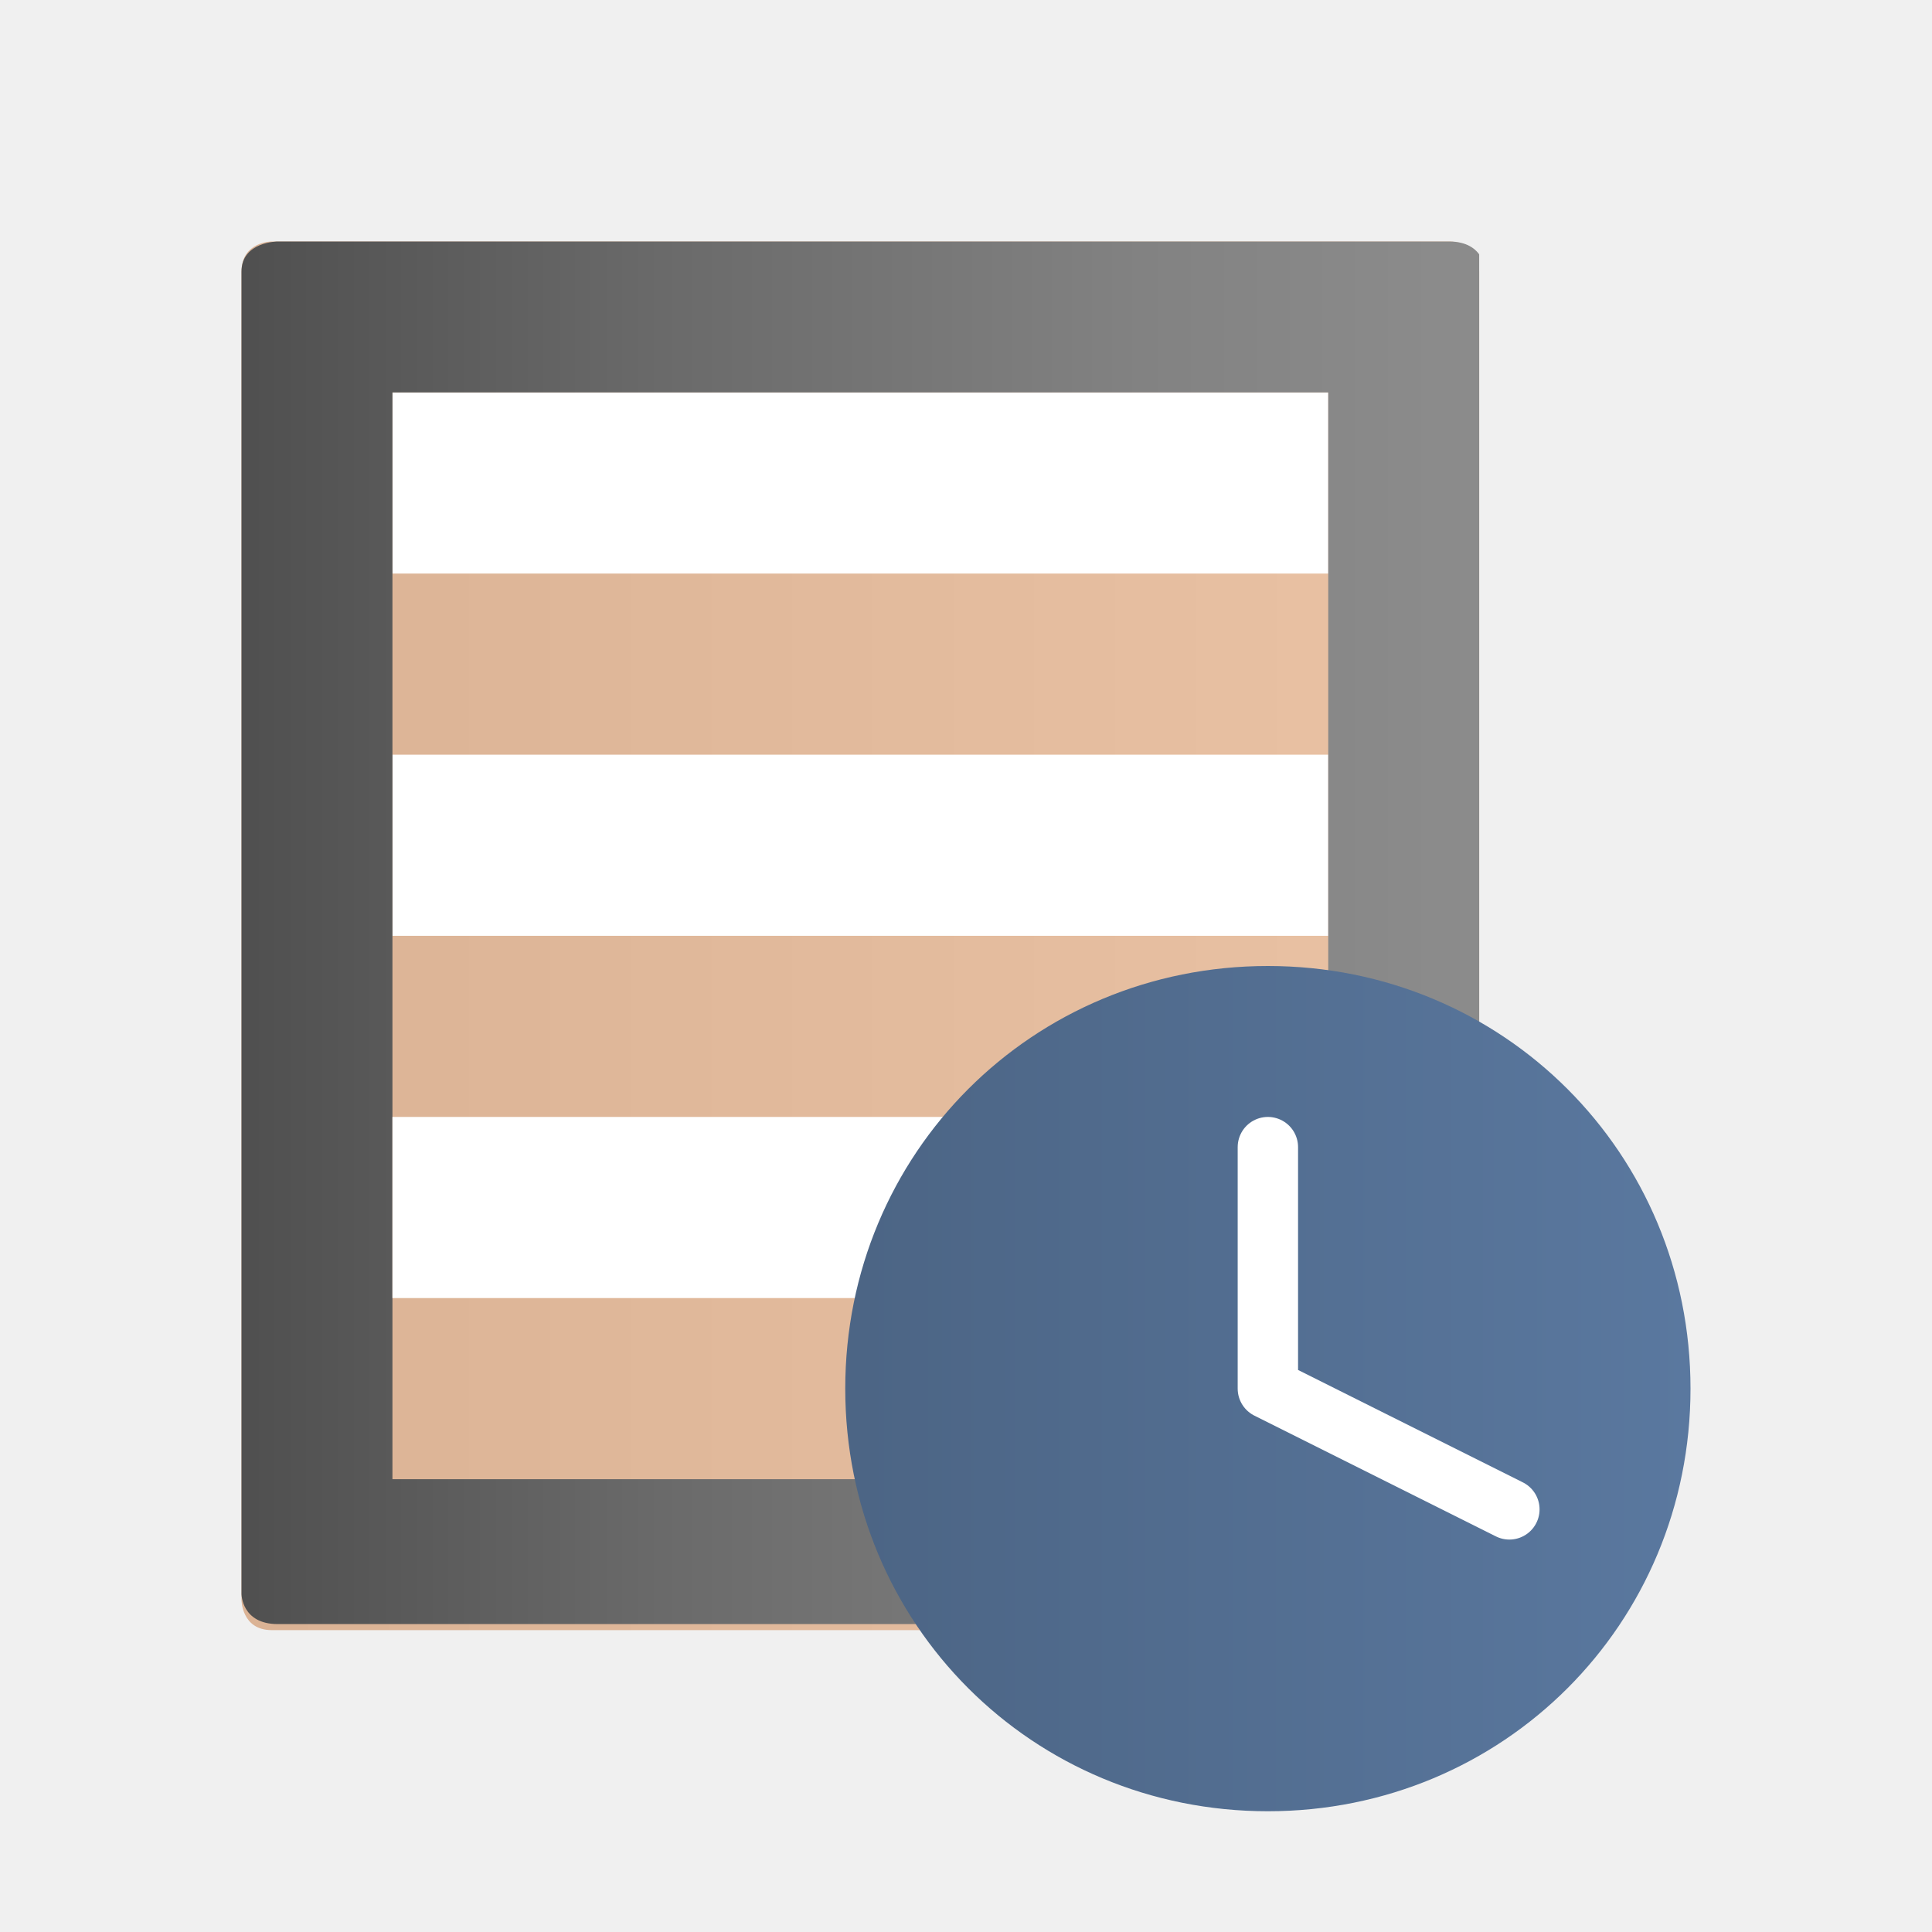
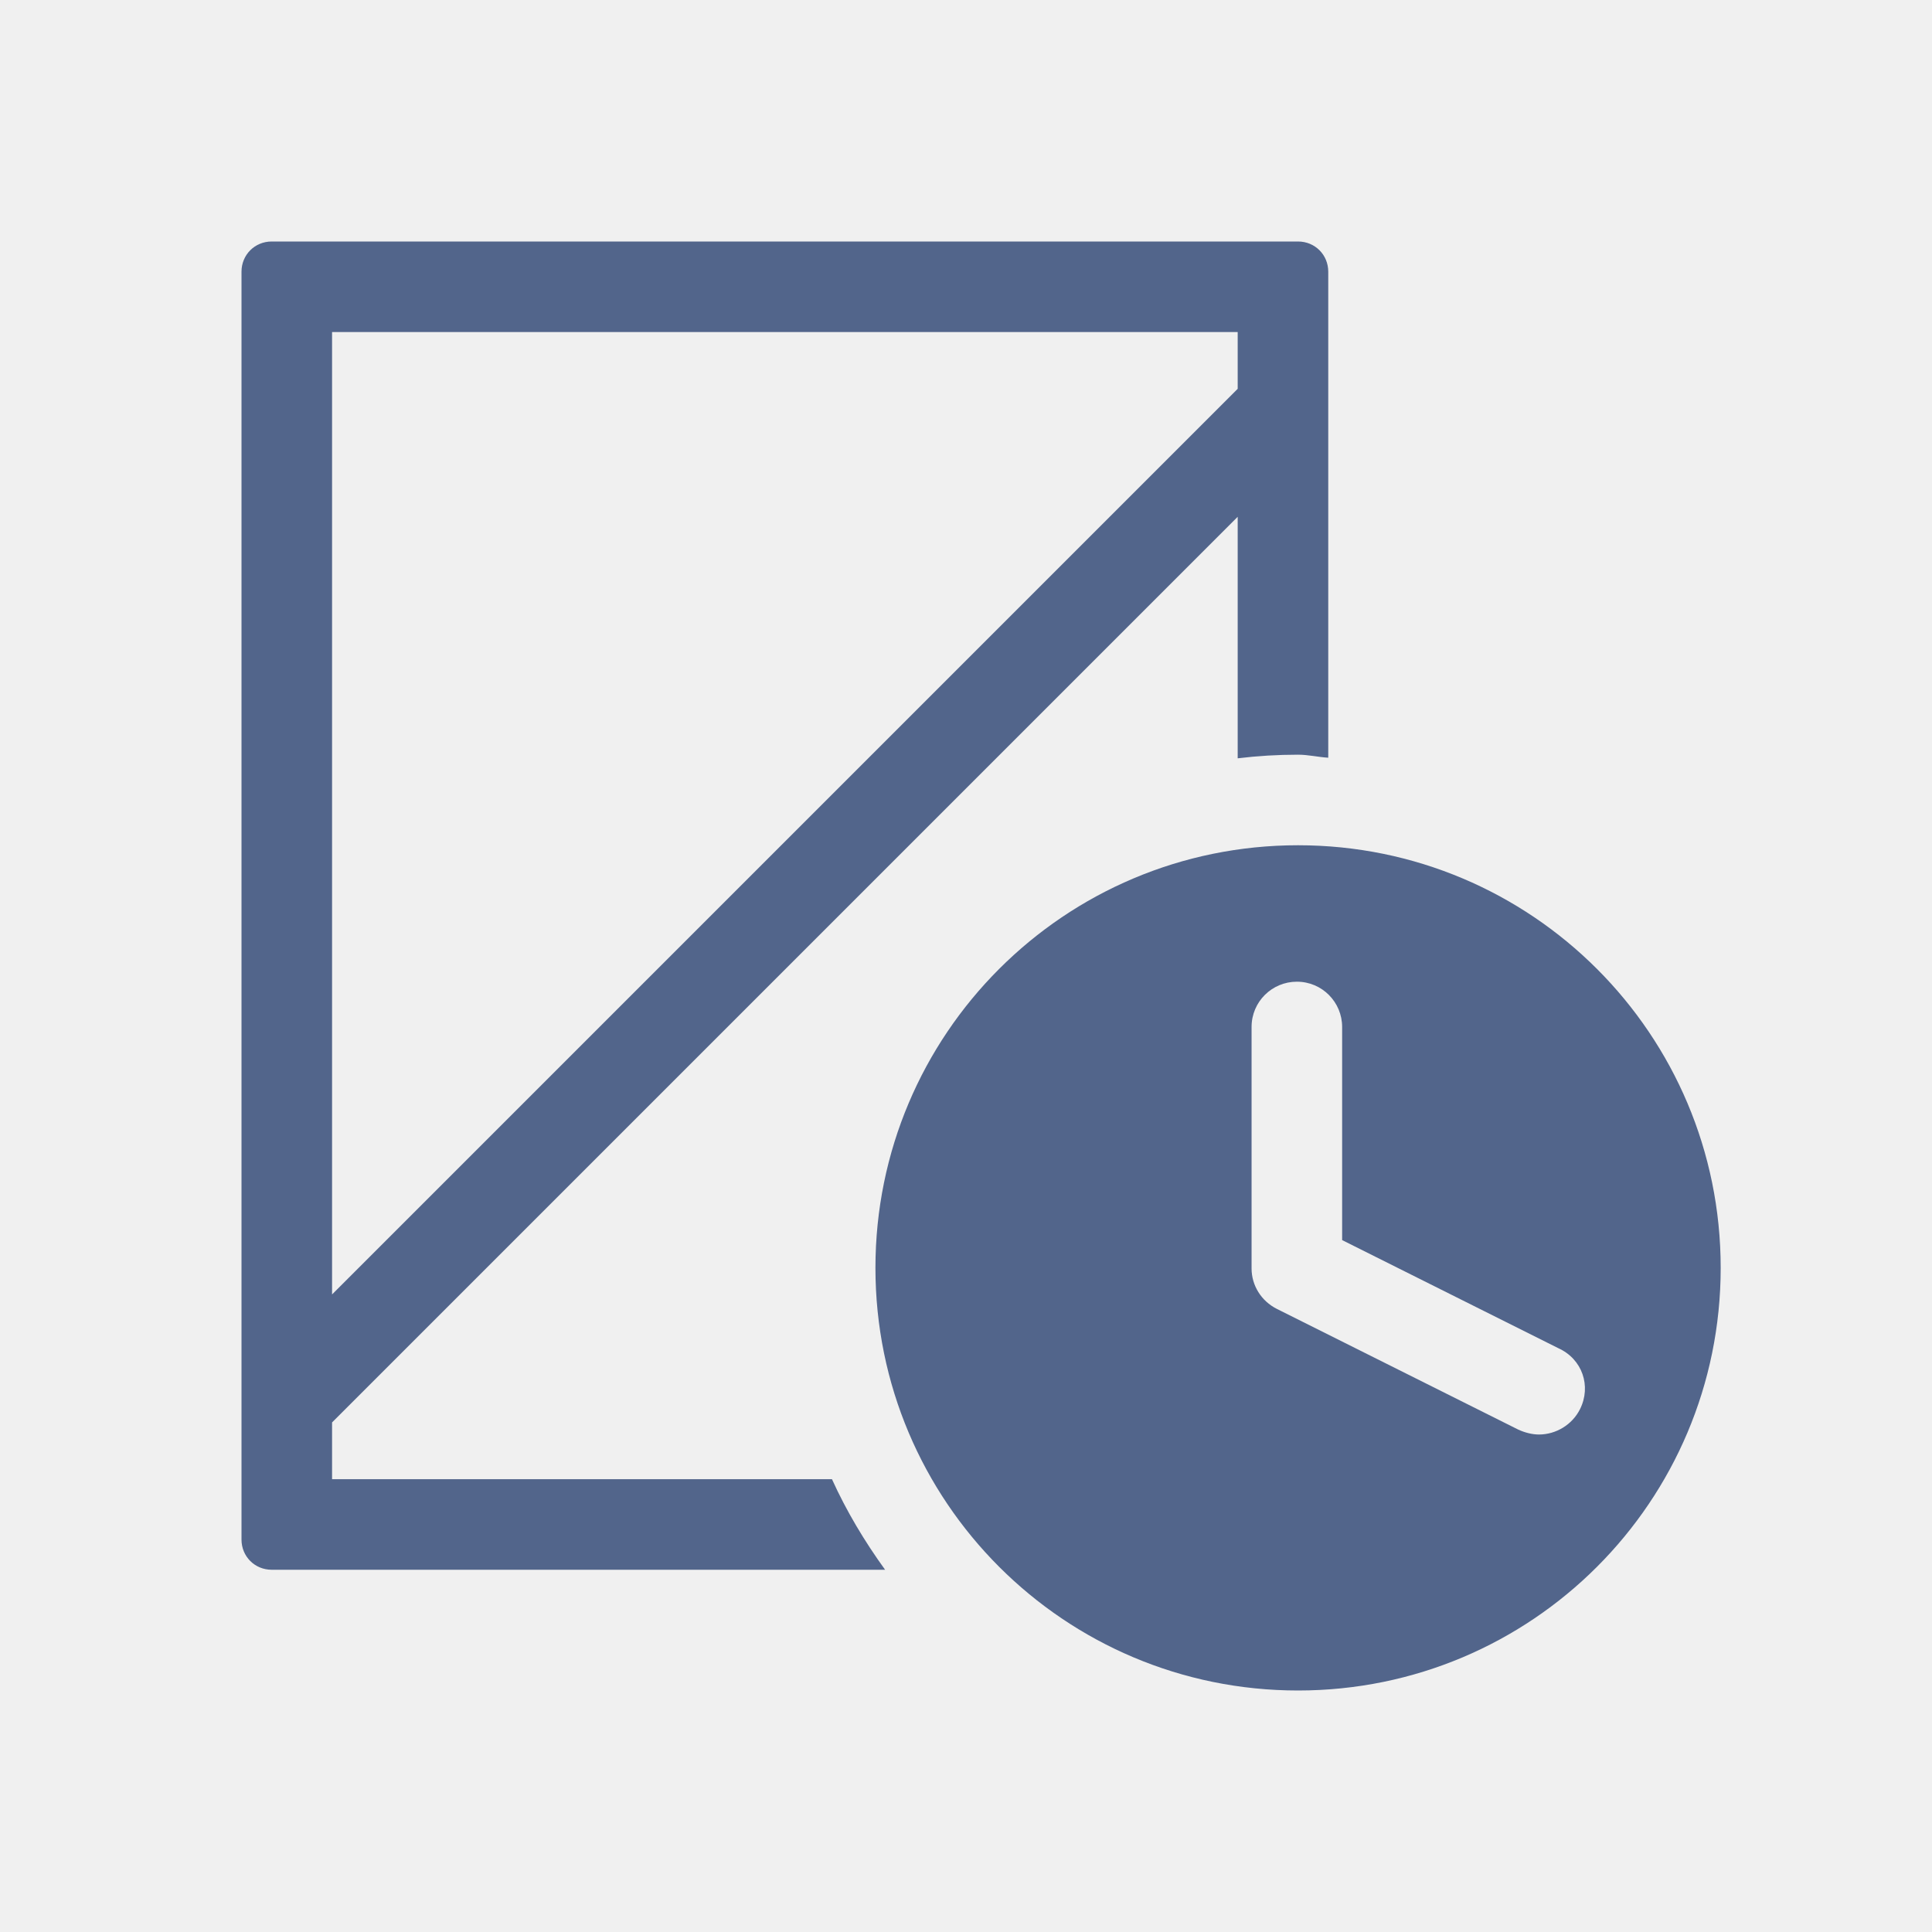
- <svg xmlns="http://www.w3.org/2000/svg" xmlns:xlink="http://www.w3.org/1999/xlink" version="1.1" id="Layer_1" x="0px" y="0px" width="32px" height="32px" viewBox="0 0 32 32" enable-background="new 0 0 32 32" xml:space="preserve">
+ <svg xmlns="http://www.w3.org/2000/svg" xmlns:xlink="http://www.w3.org/1999/xlink" version="1.1" id="Layer_1" x="0px" y="0px" viewBox="0 0 320 320" style="enable-background:new 0 0 320 320;" xml:space="preserve">
+   <style type="text/css">
+ 	.st0{fill:none;}
+ 	.st1{clip-path:url(#SVGID_00000088851503389315697230000000568275064800183956_);fill:#52658B;}
+ </style>
+   <rect class="st0" width="320" height="320" />
  <g>
    <defs>
-       <path id="SVGID_1_" d="M4.5,4C4.5,4,4,4,4,4.5v22c0,0,0,0.5,0.5,0.5H24c0,0,0.5,0,0.5-0.5v-22c0,0,0-0.5-0.5-0.5H4.5z" />
+       <rect id="SVGID_1_" width="320" height="320" />
    </defs>
-     <clipPath id="SVGID_2_">
-       <use xlink:href="#SVGID_1_" overflow="visible" />
+     <clipPath id="SVGID_00000099627434048852822140000002411023032155214484_">
+       <use xlink:href="#SVGID_1_" style="overflow:visible;" />
    </clipPath>
-     <linearGradient id="SVGID_3_" gradientUnits="userSpaceOnUse" x1="-118.707" y1="164.805" x2="-117.707" y2="164.805" gradientTransform="matrix(20.5 0 0 -20.5 2437.5 3394)">
-       <stop offset="0" style="stop-color:#DBB395" />
-       <stop offset="1.983430e-02" style="stop-color:#DBB395" />
-       <stop offset="1" style="stop-color:#EAC2A4" />
-     </linearGradient>
-     <rect x="4" y="4" clip-path="url(#SVGID_2_)" fill="url(#SVGID_3_)" width="20.5" height="23" />
+     <path style="clip-path:url(#SVGID_00000099627434048852822140000002411023032155214484_);fill:#52658B;" d="M205,64.4l-150,150   L55,55h150L205,64.4z M215,125c1.7,0,3.3,0.4,5,0.5l0-80.5c0-2.8-2.2-5-5-5H45c-2.8,0-5,2.2-5,5l0,210c0,2.8,2.2,5,5,5h101.6   c-3.4-4.7-6.4-9.7-8.8-15L55,245l0-9.4l150-150l0,40C208.3,125.2,211.6,125,215,125 M261.7,233.4c-1.3,2.6-4,4.2-6.8,4.2   c-1.1,0-2.3-0.3-3.4-0.8l-40-20c-2.6-1.3-4.2-3.9-4.2-6.7v-40c0-4.2,3.4-7.5,7.5-7.5c4.2,0,7.5,3.4,7.5,7.5v35.3l35.8,17.9   C262.1,225.1,263.6,229.6,261.7,233.4 M285,210c0-38.7-31.3-70-70-70c-38.7,0-70,31.3-70,70c0,38.7,31.3,70,70,70   C253.7,280,285,248.7,285,210" />
  </g>
-   <rect x="6.5" y="6.5" fill="#FFFFFF" width="15.5" height="3" />
-   <rect x="6.5" y="12.5" fill="#FFFFFF" width="15.5" height="3" />
-   <g>
-     <defs>
-       <path id="SVGID_4_" d="M6.5,6.5H22v18H6.5V6.5z M4.6,4C4.6,4,4,4,4,4.5v21.9c0,0,0,0.5,0.6,0.5h19.4c0,0,0.6,0,0.6-0.5V4.5    c0,0,0-0.5-0.6-0.5H4.6z" />
-     </defs>
-     <clipPath id="SVGID_5_">
-       <use xlink:href="#SVGID_4_" overflow="visible" />
-     </clipPath>
-     <linearGradient id="SVGID_6_" gradientUnits="userSpaceOnUse" x1="-118.55" y1="165.025" x2="-117.55" y2="165.025" gradientTransform="matrix(20 0 0 -20 2375 3316)">
-       <stop offset="0" style="stop-color:#505050" />
-       <stop offset="7.292820e-03" style="stop-color:#505050" />
-       <stop offset="0.348" style="stop-color:#6A6A6A" />
-       <stop offset="0.746" style="stop-color:#828282" />
-       <stop offset="0.991" style="stop-color:#8B8B8B" />
-       <stop offset="1" style="stop-color:#8B8B8B" />
-     </linearGradient>
-     <rect x="4" y="4" clip-path="url(#SVGID_5_)" fill="url(#SVGID_6_)" width="20.5" height="23" />
-   </g>
-   <rect x="6.5" y="18.5" fill="#FFFFFF" width="15.5" height="3" />
-   <g>
-     <defs>
-       <path id="SVGID_7_" d="M14,23c0,3.9,3.1,7,7,7s7-3.1,7-7c0-3.9-3.1-7-7-7S14,19.1,14,23" />
-     </defs>
-     <clipPath id="SVGID_8_">
-       <use xlink:href="#SVGID_7_" overflow="visible" />
-     </clipPath>
-     <linearGradient id="SVGID_9_" gradientUnits="userSpaceOnUse" x1="-115.786" y1="167.643" x2="-114.786" y2="167.643" gradientTransform="matrix(14 0 0 -14 1635 2370)">
-       <stop offset="0" style="stop-color:#4C6585" />
-       <stop offset="1.983430e-02" style="stop-color:#4C6585" />
-       <stop offset="1" style="stop-color:#5A789F" />
-     </linearGradient>
-     <rect x="14" y="16" clip-path="url(#SVGID_8_)" fill="url(#SVGID_9_)" width="14" height="14" />
-   </g>
-   <polyline fill="none" stroke="#FFFFFF" stroke-linecap="round" stroke-linejoin="round" points="21,19 21,23 25,25 " />
</svg>
